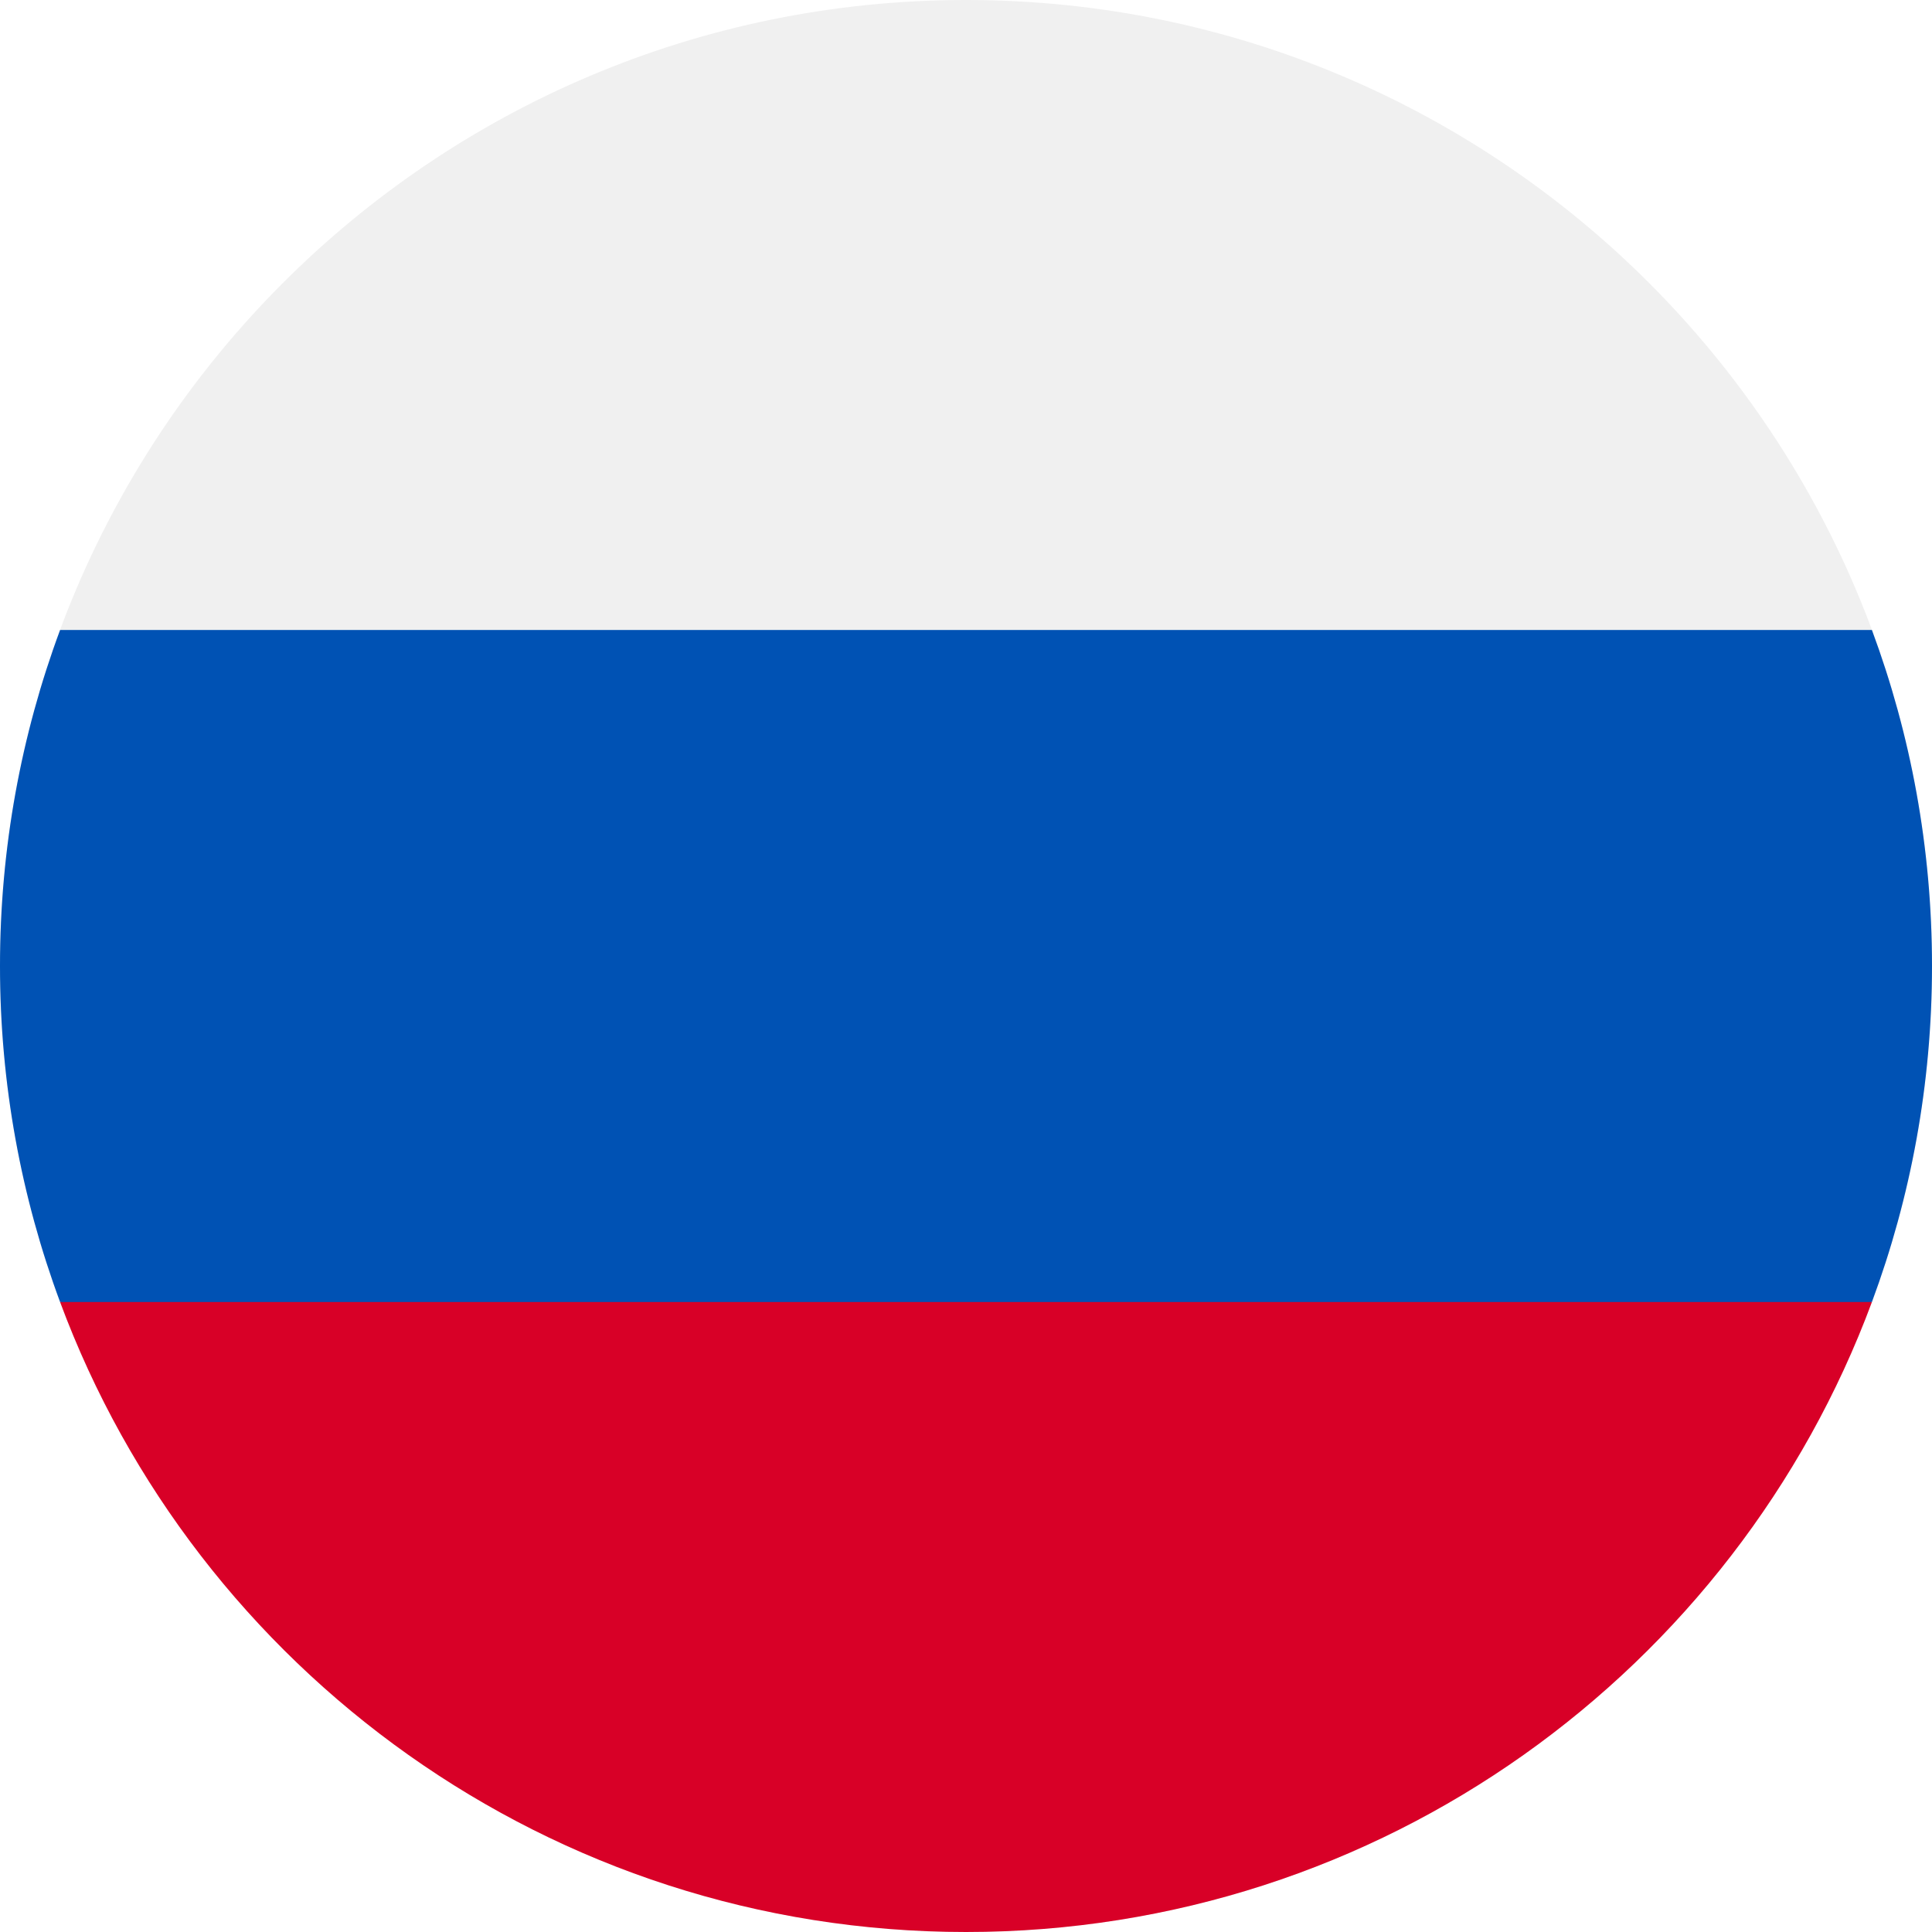
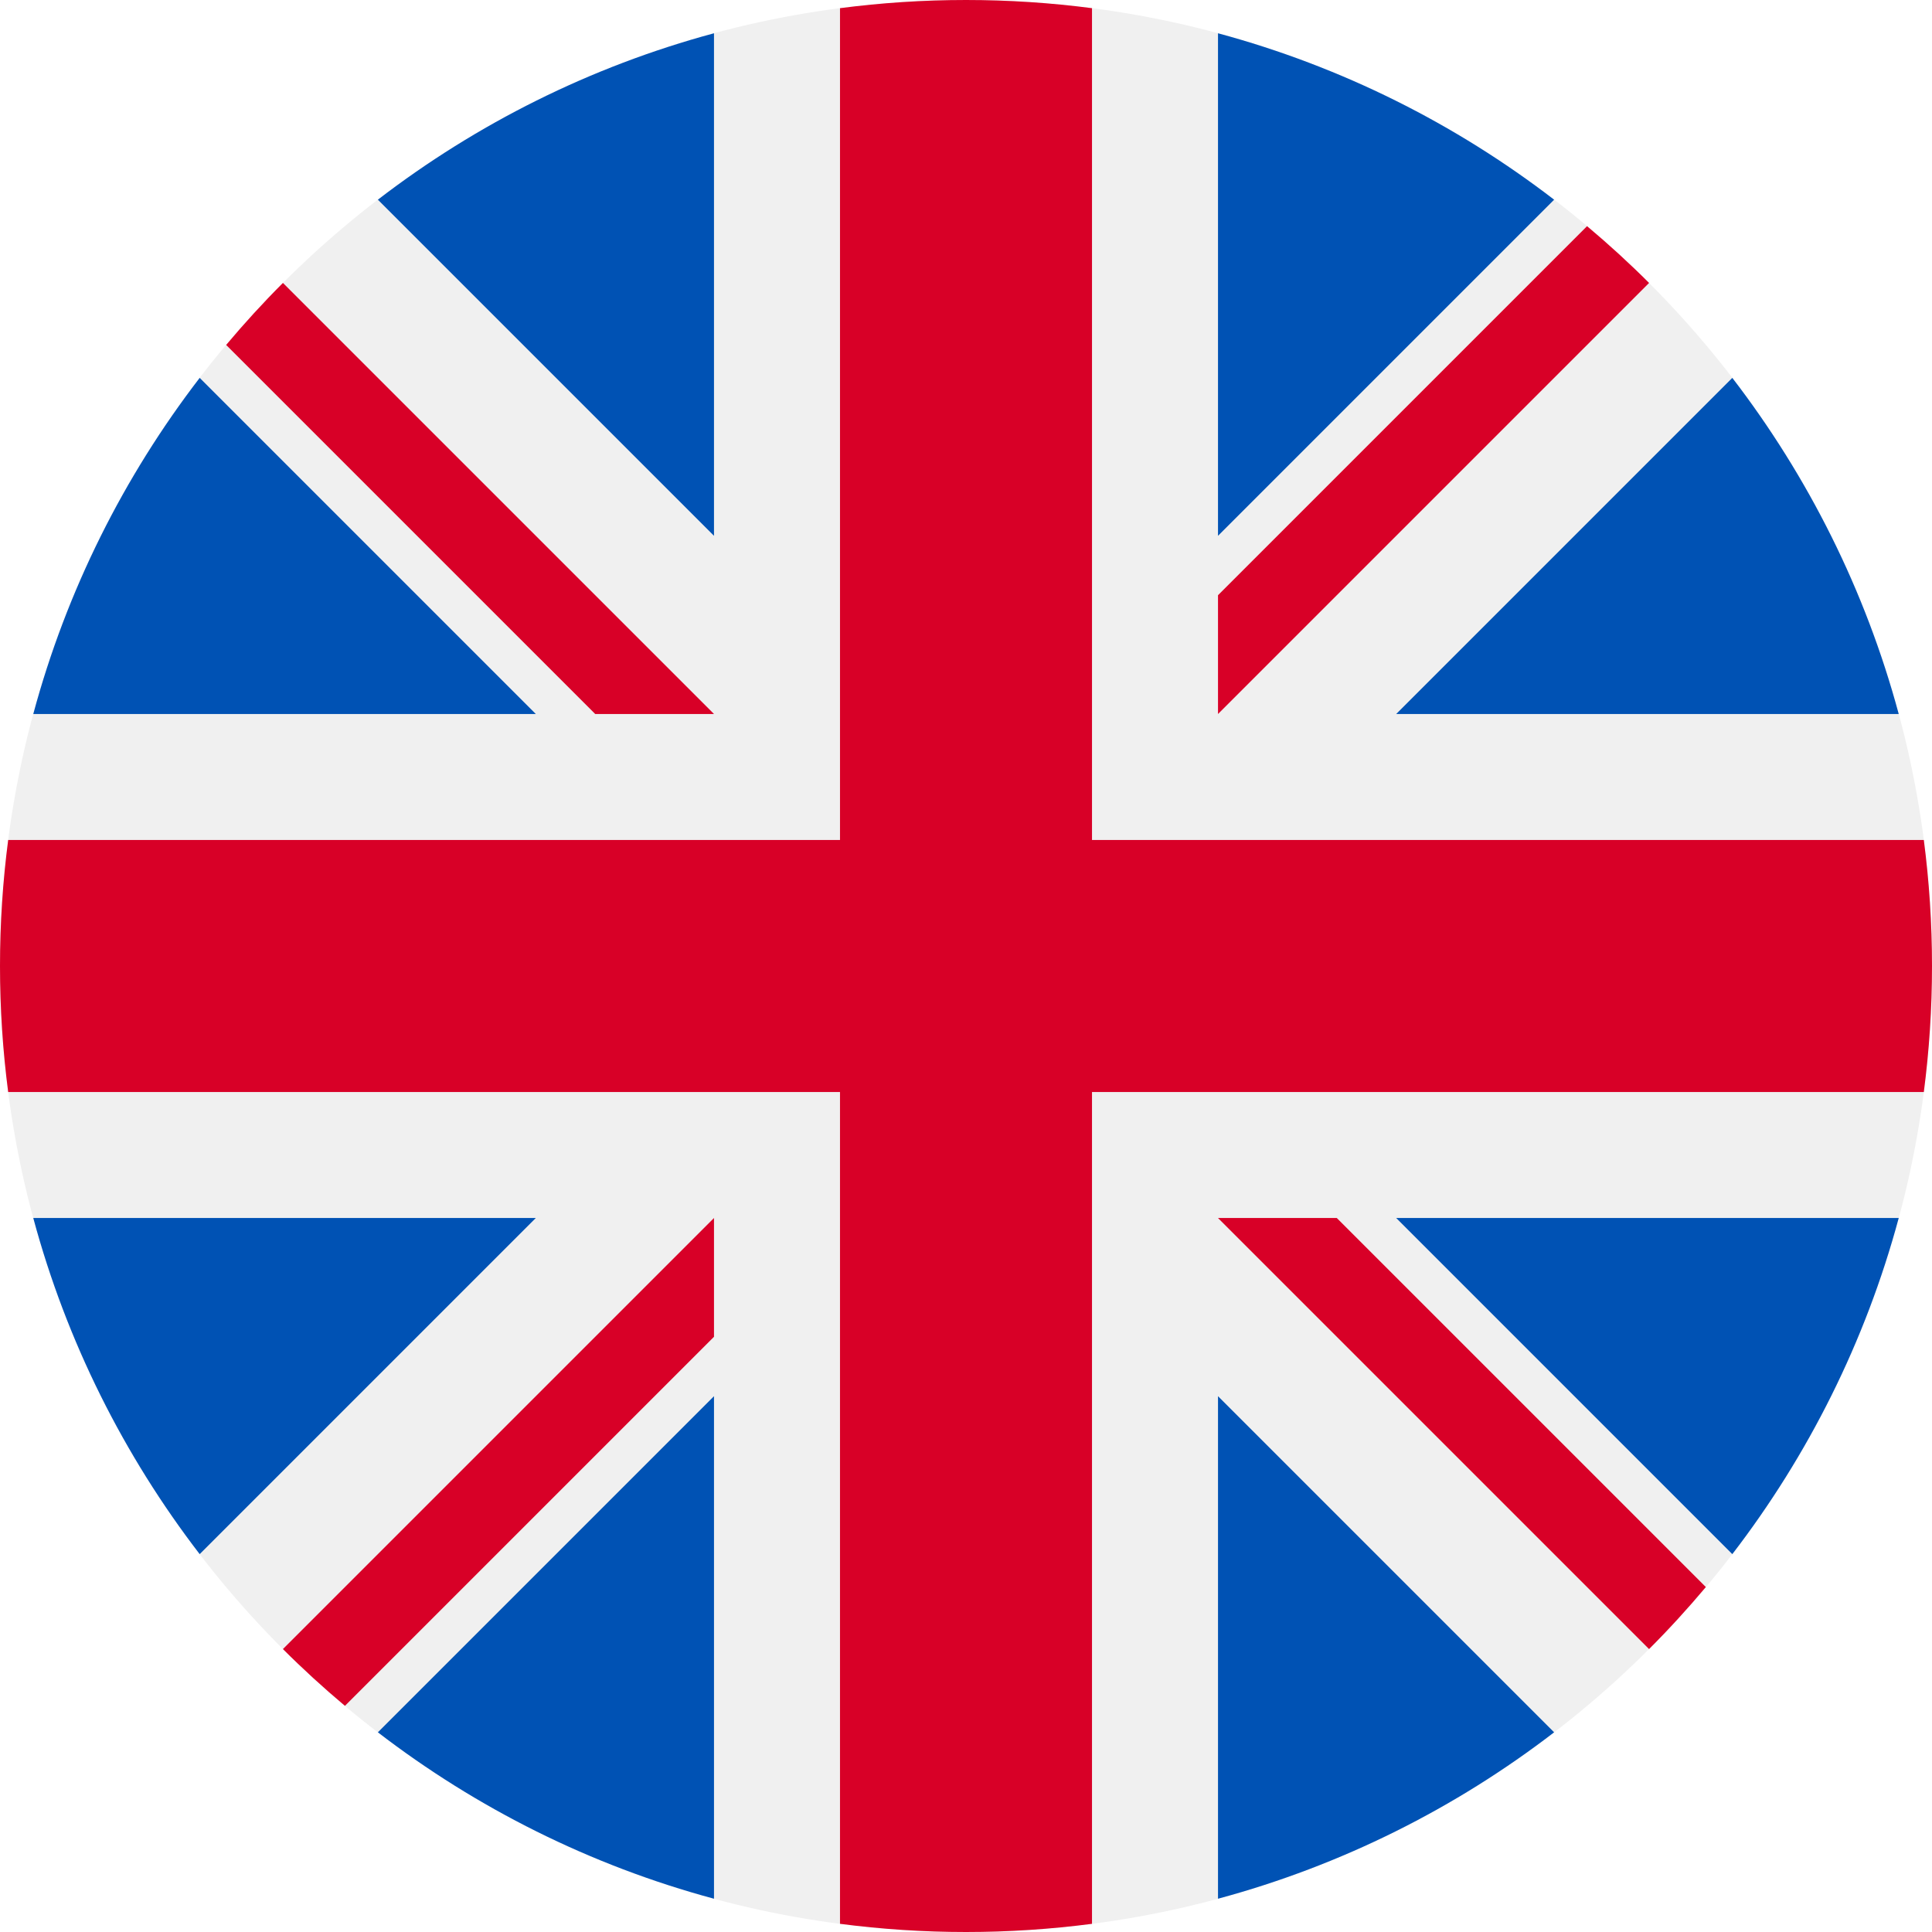
<svg xmlns="http://www.w3.org/2000/svg" width="512" height="512" viewBox="0 0 512 512" fill="none">
  <path d="M256 512C397.385 512 512 397.385 512 256C512 114.615 397.385 0 256 0C114.615 0 0 114.615 0 256C0 397.385 114.615 512 256 512Z" fill="#F0F0F0" />
-   <path d="M496.077 345.043C506.368 317.31 512 287.314 512 256C512 224.686 506.368 194.69 496.077 166.957H15.923C5.633 194.69 0 224.686 0 256C0 287.314 5.633 317.31 15.923 345.043L256 367.304L496.077 345.043Z" fill="#0052B4" />
-   <path d="M256 512C366.071 512 459.906 442.528 496.077 345.043H15.923C52.094 442.528 145.929 512 256 512Z" fill="#D80027" />
+   <path d="M52.92 100.142C32.811 126.305 17.648 156.46 8.819 189.219H141.997L52.92 100.142Z" fill="#0052B4" />
+   <path d="M503.181 189.219C494.352 156.461 479.188 126.306 459.08 100.143L370.005 189.219H503.181Z" fill="#0052B4" />
+   <path d="M8.819 322.784C17.649 355.542 32.812 385.697 52.92 411.859L141.994 322.784H8.819Z" fill="#0052B4" />
+   <path d="M411.858 52.921C385.695 32.812 355.541 17.649 322.782 8.819V141.996L411.858 52.921Z" fill="#0052B4" />
+   <path d="M100.142 459.079C126.305 479.188 156.46 494.351 189.218 503.181V370.005L100.142 459.079Z" fill="#0052B4" />
+   <path d="M189.217 8.819C156.459 17.649 126.304 32.812 100.142 52.92L189.217 141.995V8.819Z" fill="#0052B4" />
+   <path d="M322.783 503.181C355.541 494.351 385.696 479.188 411.858 459.08L322.783 370.005V503.181Z" fill="#0052B4" />
+   <path d="M370.005 322.784L459.08 411.86C479.188 385.698 494.352 355.542 503.181 322.784H370.005Z" fill="#0052B4" />
+   <path d="M509.833 222.609H289.393H289.392V2.167C278.461 0.744 267.317 0 256 0C244.681 0 233.539 0.744 222.609 2.167V222.607V222.608H2.167C0.744 233.539 0 244.683 0 256C0 267.319 0.744 278.461 2.167 289.391H222.607H222.608V509.833C233.539 511.256 244.681 512 256 512C267.317 512 278.461 511.257 289.391 509.833V289.393V289.392H509.833C511.256 278.461 512 267.319 512 256C512 244.683 511.256 233.539 509.833 222.609Z" fill="#D80027" />
+   <path d="M322.783 322.784L437.019 437.02C442.273 431.768 447.285 426.277 452.067 420.585L354.265 322.783H322.783V322.784Z" fill="#D80027" />
+   <path d="M189.217 322.784H189.215L74.98 437.019C80.232 442.273 85.723 447.285 91.415 452.067L189.217 354.263V322.784Z" fill="#D80027" />
+   <path d="M189.217 189.219V189.217L74.981 74.98C69.727 80.232 64.715 85.723 59.933 91.415L157.736 189.218H189.217V189.219Z" fill="#D80027" />
+   <path d="M322.783 189.219L437.02 74.981C431.768 69.727 426.277 64.715 420.585 59.934L322.783 157.737V189.219Z" fill="#D80027" />
</svg>
